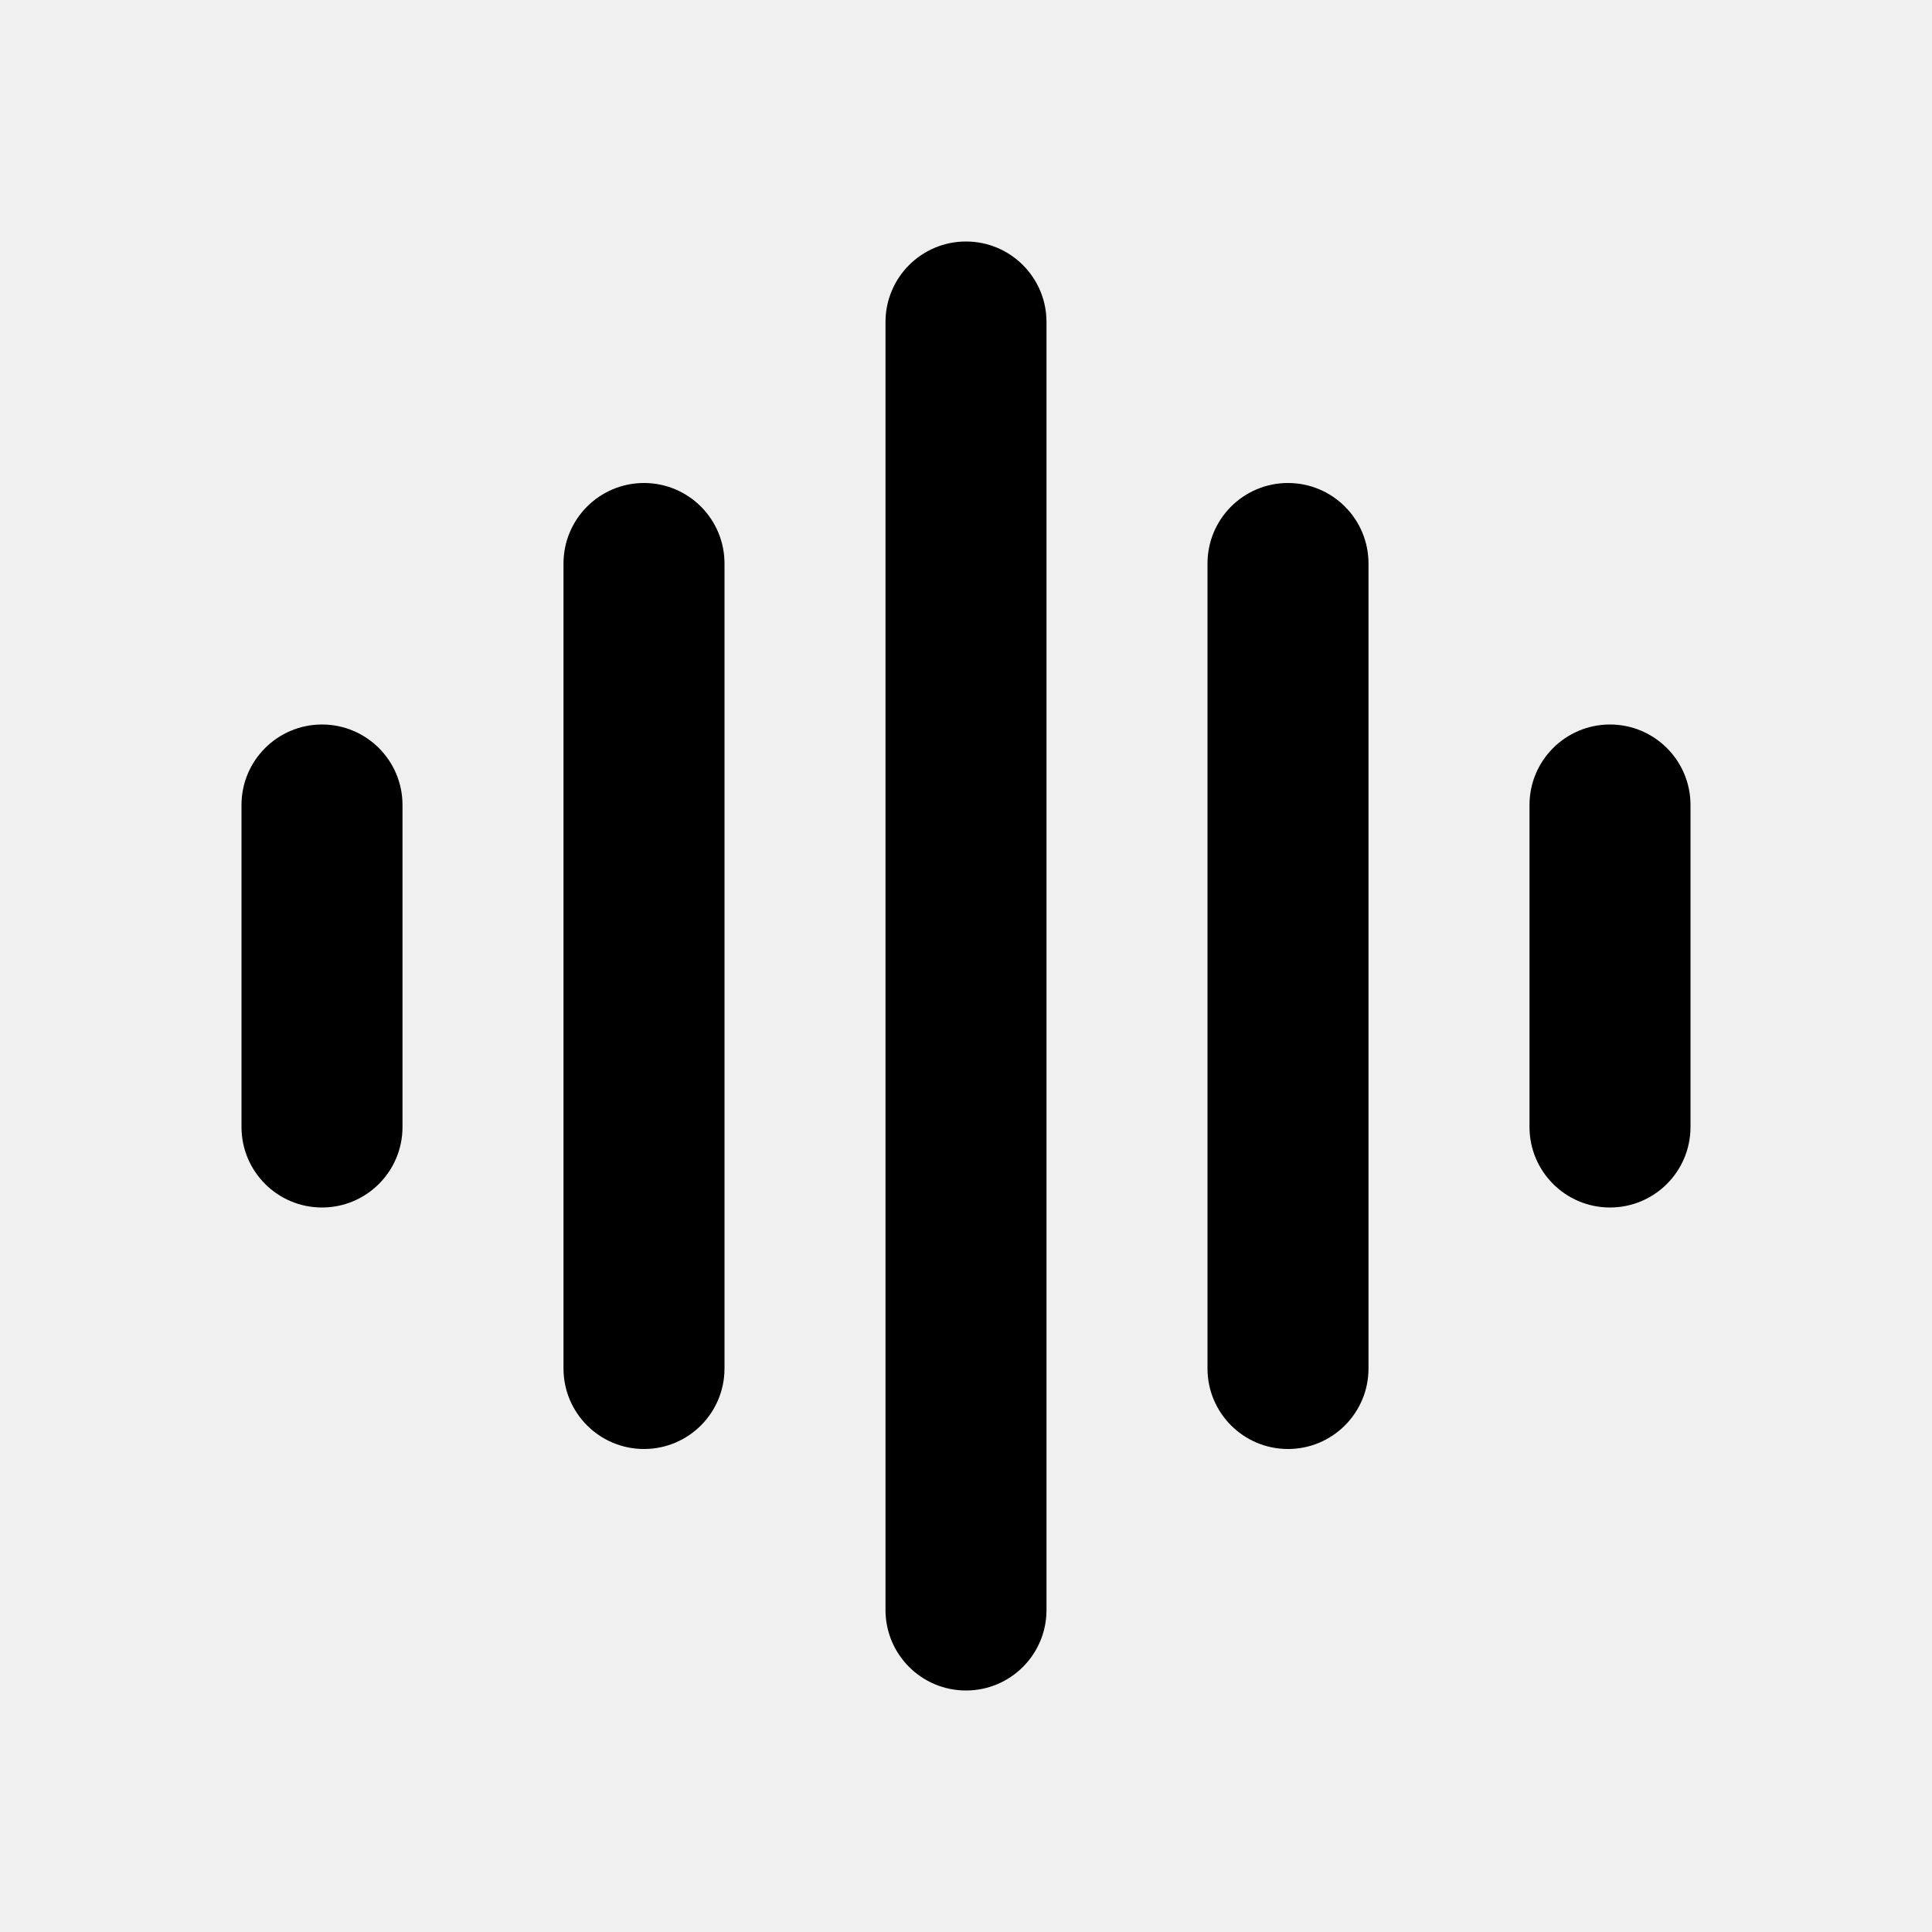
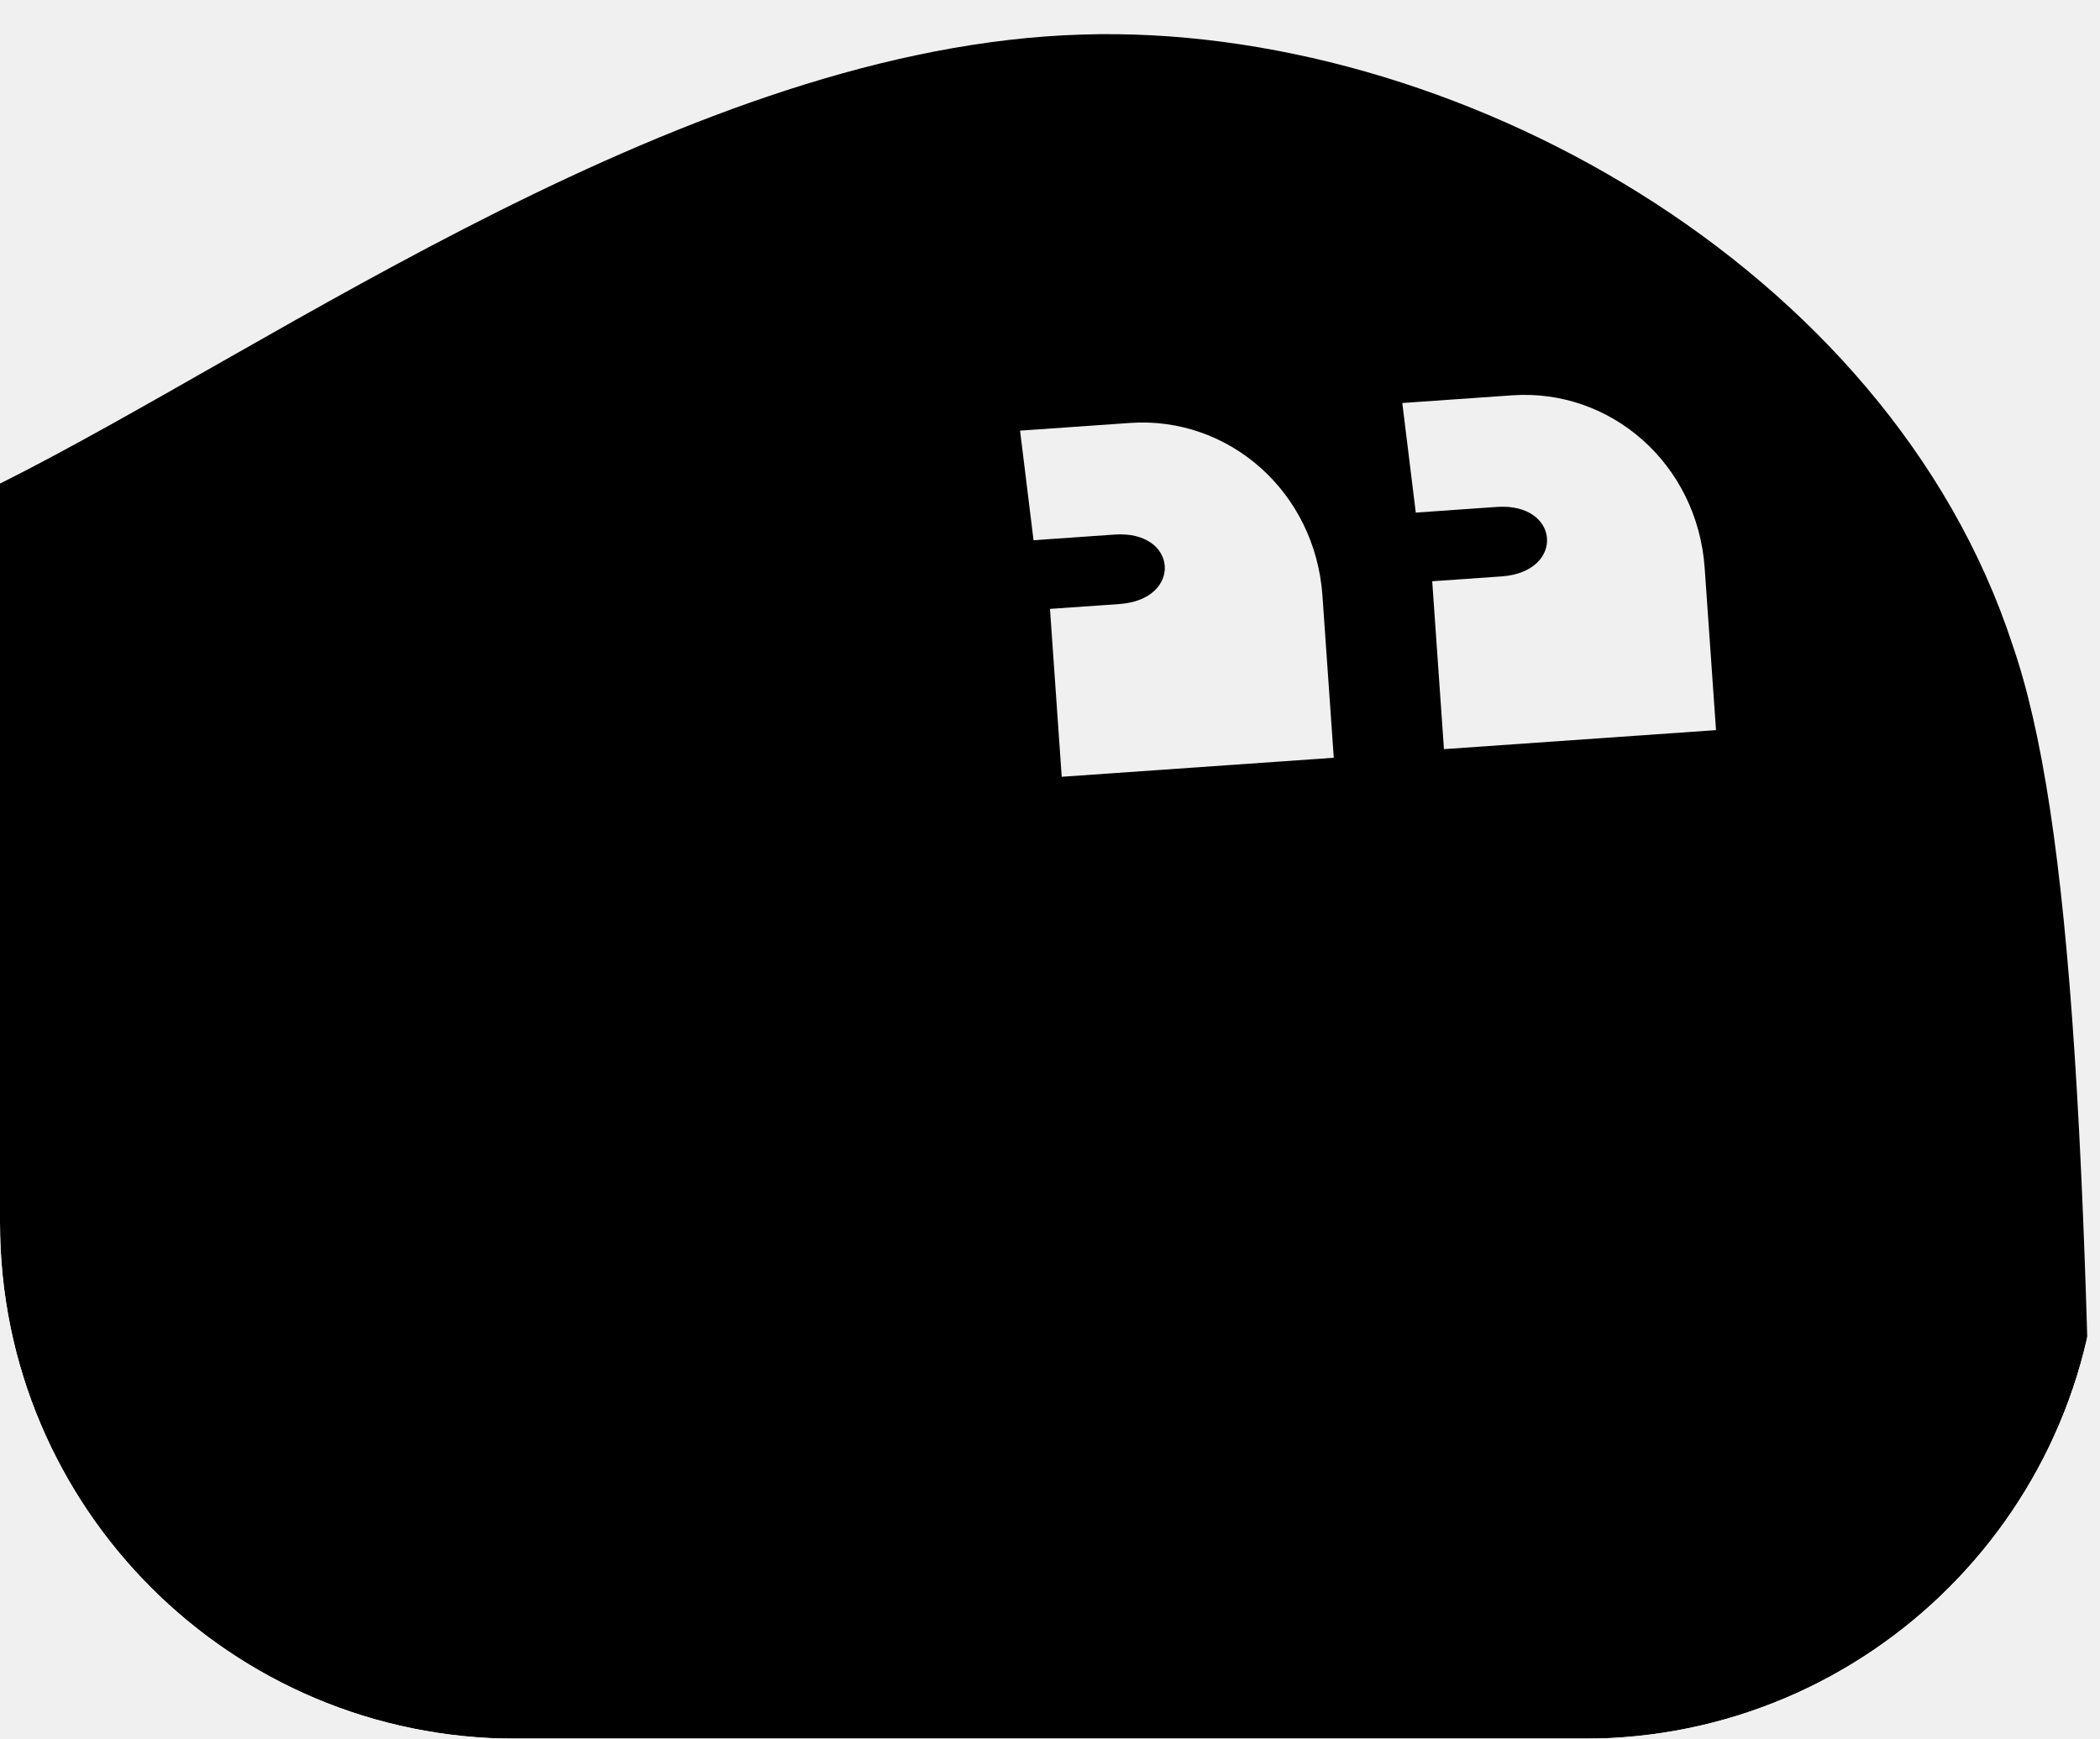
- <svg xmlns="http://www.w3.org/2000/svg" width="24" height="24" viewBox="0 0 24 24" fill="currentColor">
-   <rect x="3" y="9" width="2" height="6" rx="1" />
-   <rect x="7" y="6" width="2" height="12" rx="1" />
-   <rect x="11" y="3" width="2" height="18" rx="1" />
-   <rect x="15" y="6" width="2" height="12" rx="1" />
-   <rect x="19" y="9" width="2" height="6" rx="1" />
+ <svg xmlns="http://www.w3.org/2000/svg" width="91.2" height="75.5" viewBox="0 24.5 91.2 75.5" fill="currentColor">
+   <defs>
+     <clipPath id="tile">
+       <rect x="0" y="0" width="91.2" height="100" rx="22.4" />
+     </clipPath>
+     <path id="quote" d="M0 0H38C72 0 100 28 100 64V120H6V62H30C52 62 52 38 30 38H2Z" />
+     <mask id="holes" maskUnits="userSpaceOnUse" x="0" y="0" width="100" height="100">
+       <rect width="100" height="100" fill="#fff" />
+       <g fill="#000">
+         <use href="#quote" transform="translate(44.3 43.2) rotate(-4) scale(0.126)" />
+         <use href="#quote" transform="translate(60.9 42) rotate(-4) scale(0.126)" />
+       </g>
+     </mask>
+   </defs>
+   <g clip-path="url(#tile)">
+     <path mask="url(#holes)" d="M-6 46.5L0 45.5C12 39.5 30 26.5 47 26C63 25.5 82 36 87.4 52.5C90 60 90.8 75 91 105H-6Z" />
+   </g>
</svg>
